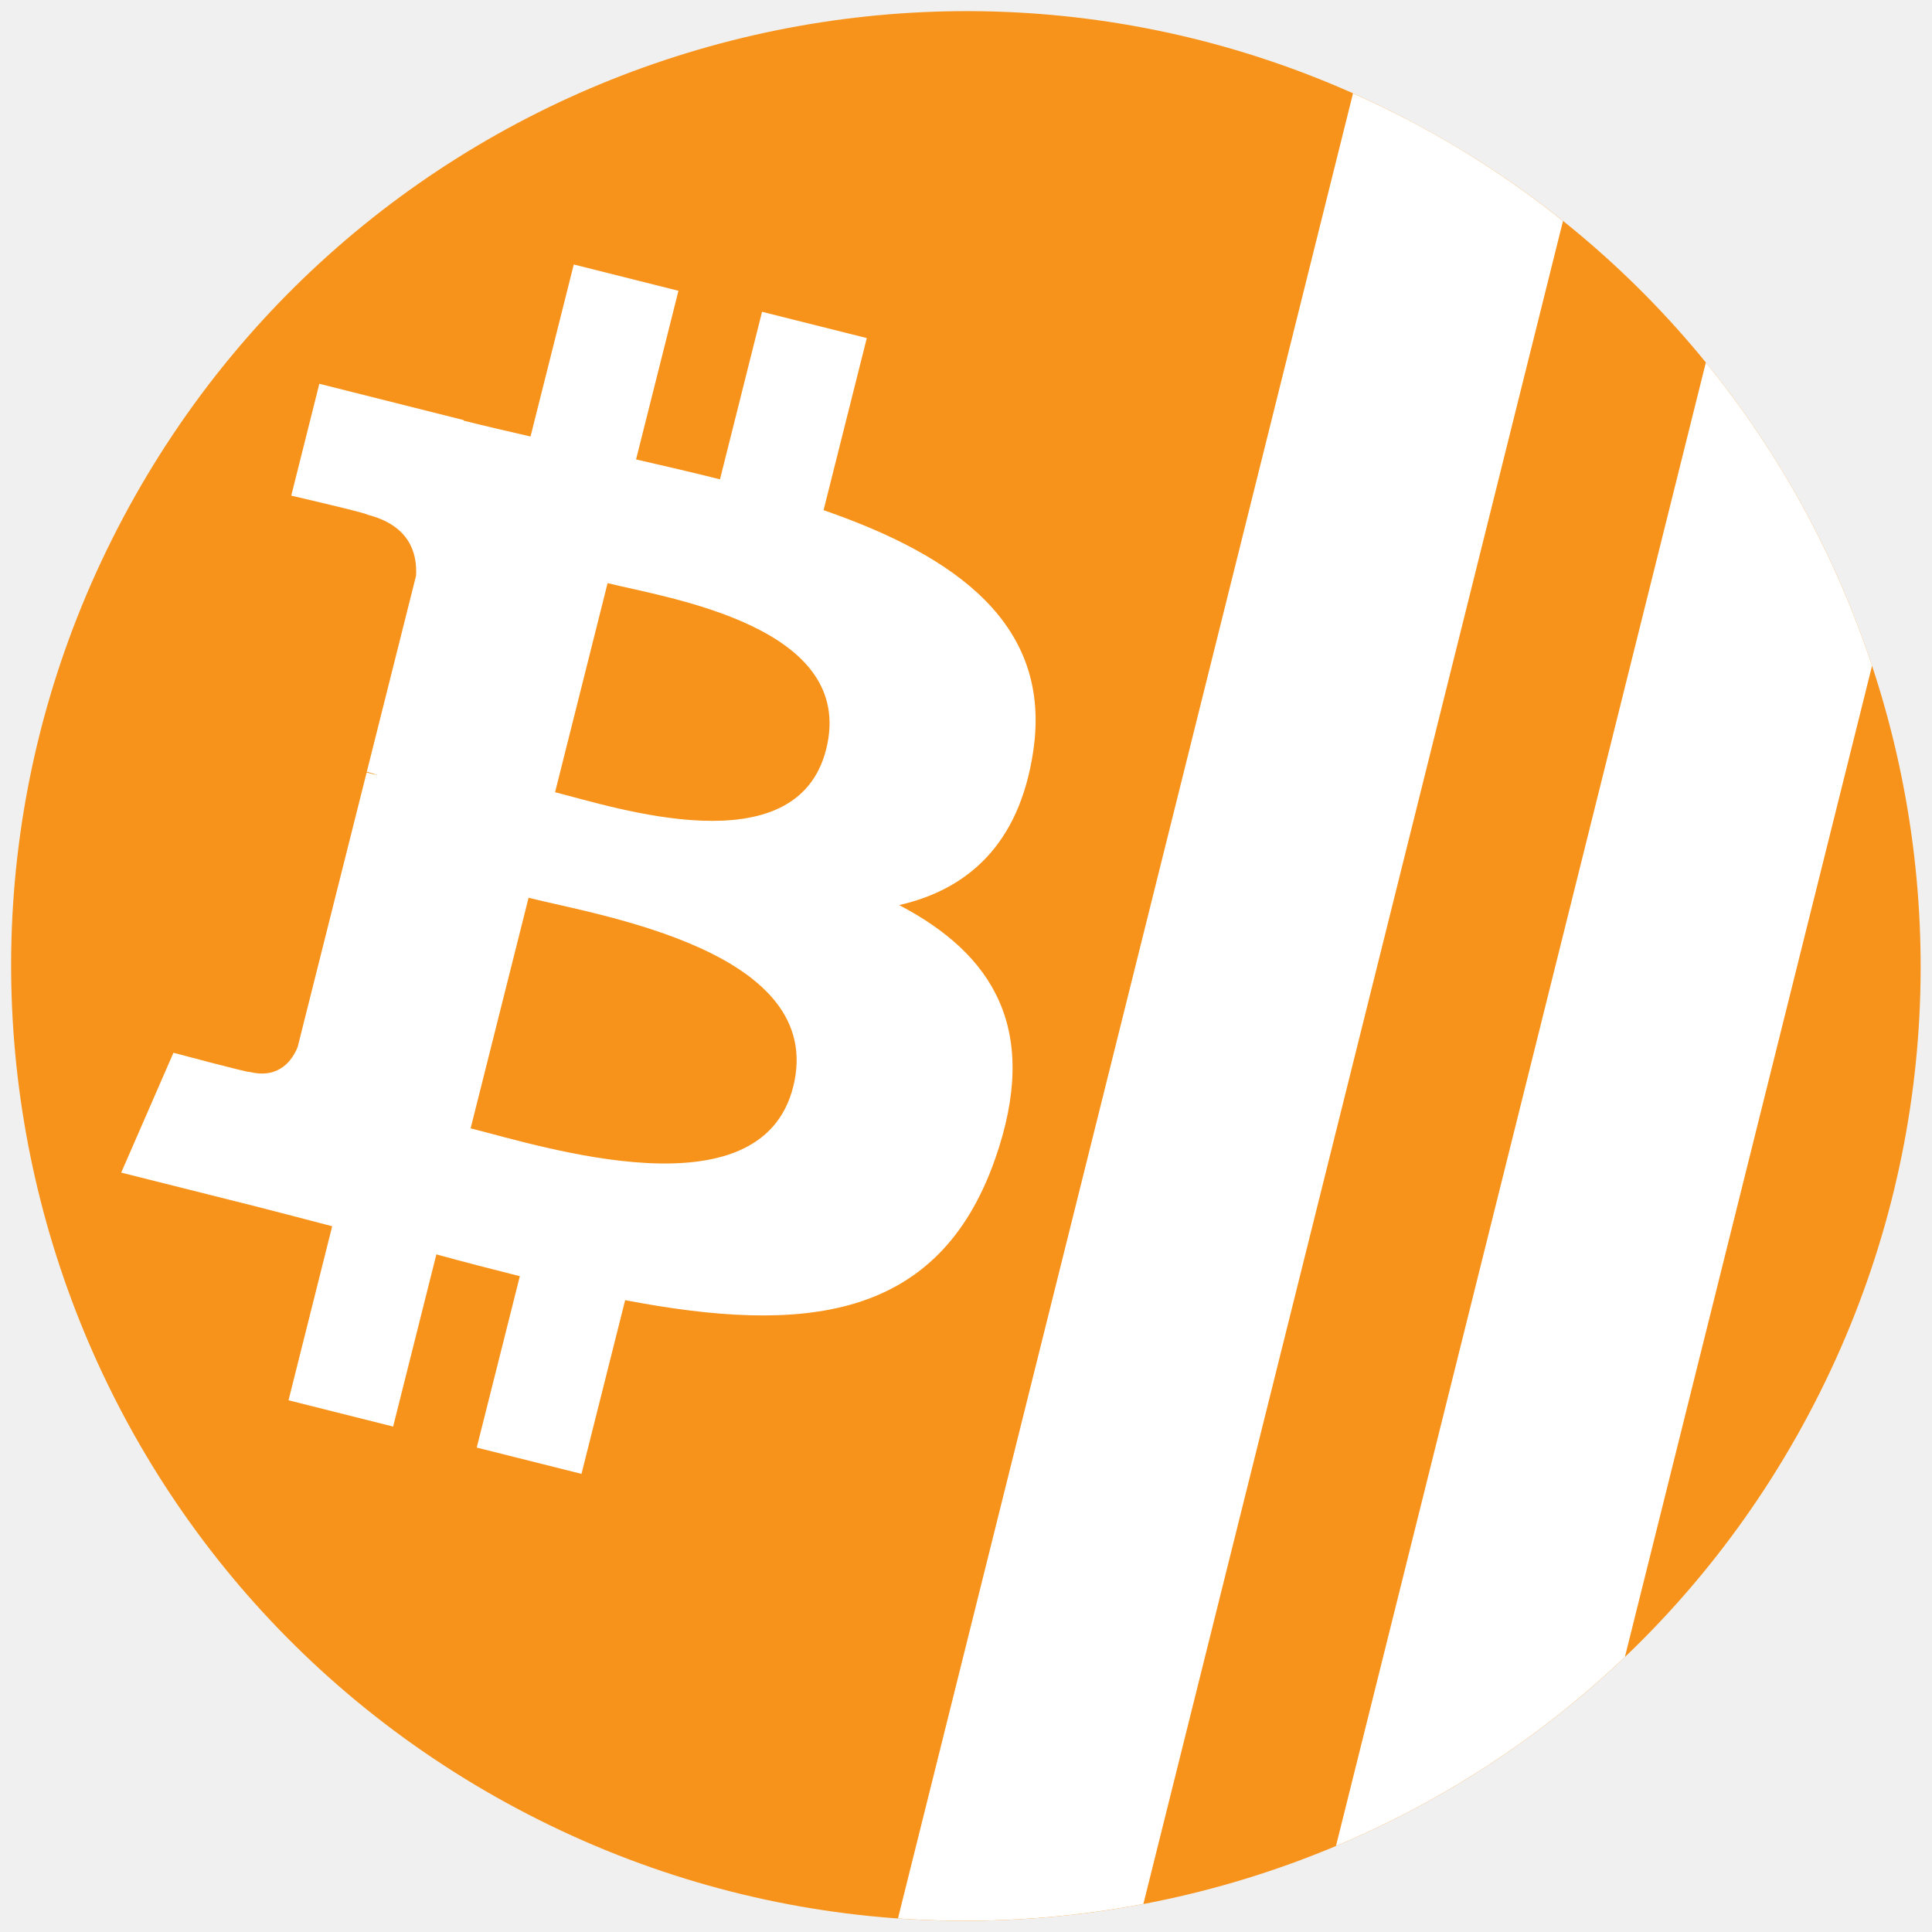
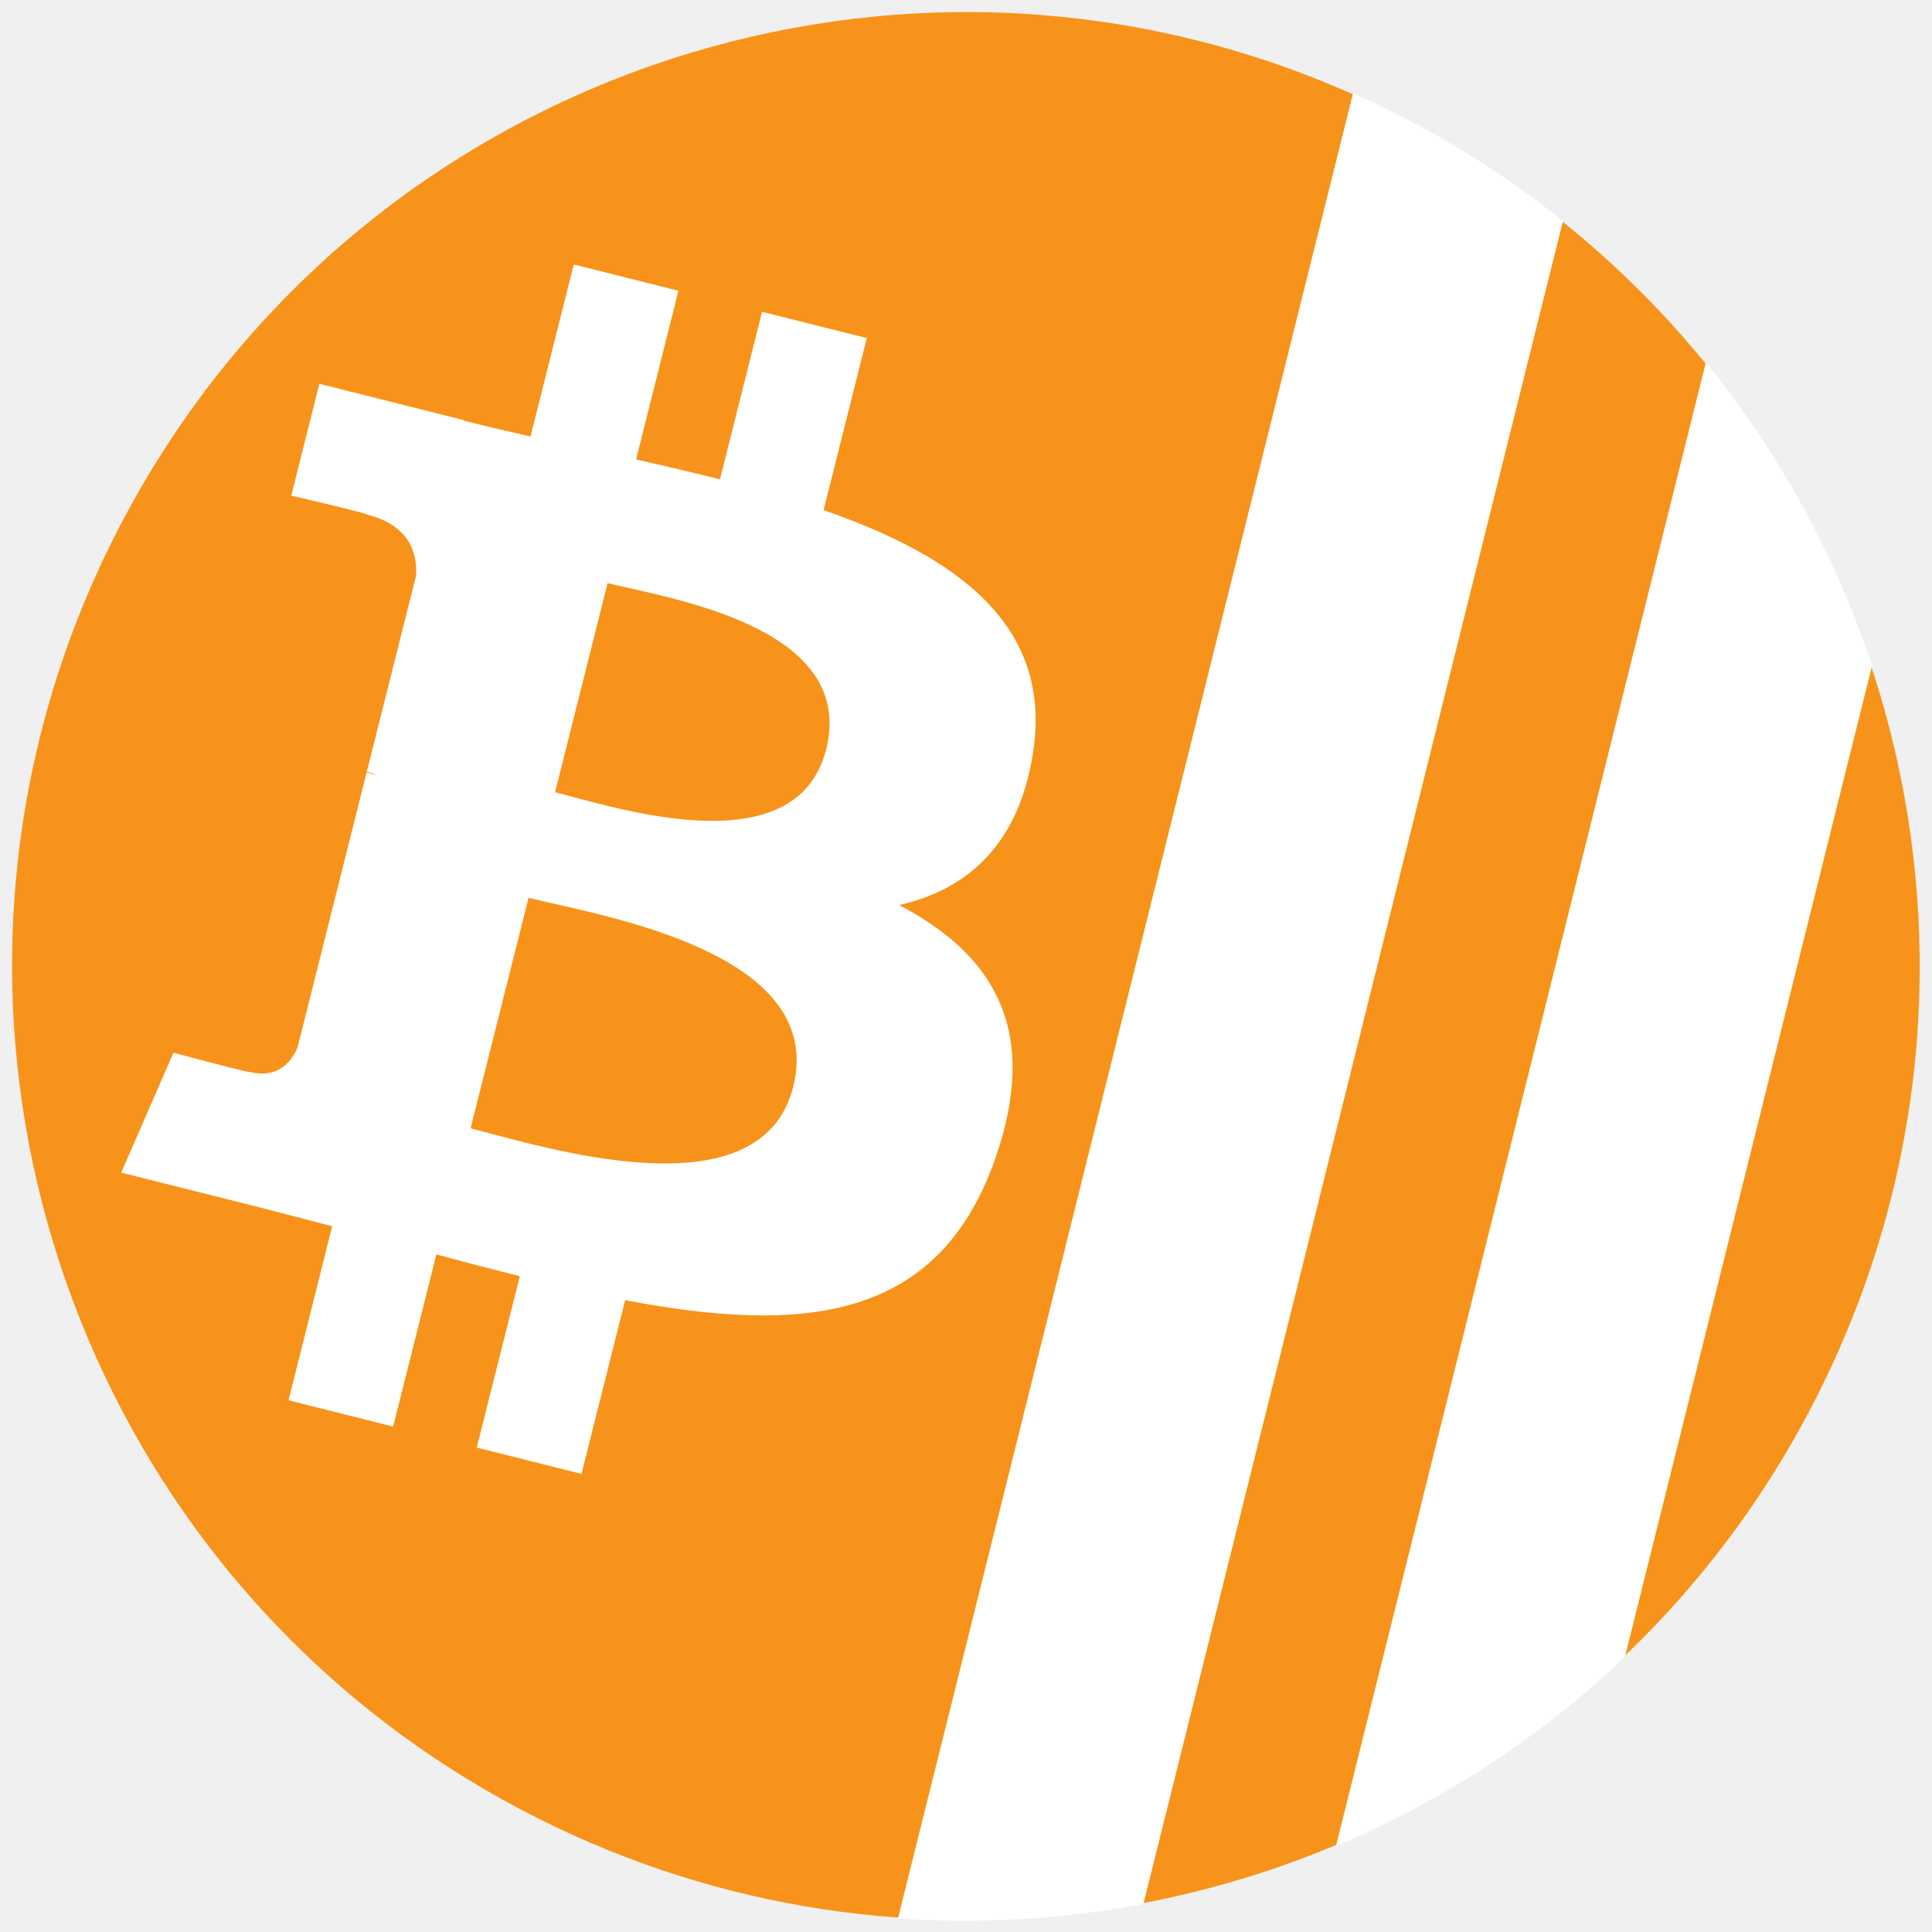
<svg xmlns="http://www.w3.org/2000/svg" width="1095.066mm" height="1095.185mm" viewBox="0 0 1095.066 1095.185" version="1.1" id="svg5" xml:space="preserve">
  <defs id="defs2">
    <rect x="-3461.424" y="2603.513" width="1305.246" height="897.768" id="rect7978" />
  </defs>
-   <g id="layer3" style="display:none" transform="translate(-1131.852,6.285976)">
-     <g id="g365">
-       <path fill="#f7931a" fill-rule="nonzero" d="M 1066.287,672.245 C 993.992,962.231 700.284,1138.711 410.263,1066.398 120.364,994.103 -56.115,700.376 16.211,410.414 88.474,120.396 382.183,-56.097 672.113,16.198 c 289.999,72.295 466.468,366.054 394.166,656.053 l 0.01,-0.005 z" id="path6698-3" style="clip-rule:evenodd;stroke-width:0.265;image-rendering:optimizeQuality;shape-rendering:geometricPrecision;text-rendering:geometricPrecision" />
-       <path id="path7608-6" style="clip-rule:evenodd;stroke-width:0.265;image-rendering:optimizeQuality;shape-rendering:geometricPrecision;text-rendering:geometricPrecision" d="M 634.489,8.234 V 1074.48 c 46.228,-8.114 90.906,-22.196 133,-41.605 V 49.643 C 737.331,35.802 705.485,24.517 672.113,16.198 659.573,13.071 647.026,10.441 634.489,8.234 Z m 230.98,99.646 v 866.678 c 52.123,-38.963 97.421,-87.41 133,-143.599 V 251.906 C 963.519,196.657 918.592,147.665 865.469,107.879 Z" />
-       <path fill="#ffffff" fill-rule="nonzero" d="M 548.827,414.083 C 541.98,341.569 479.441,317.156 400.438,310.097 l 0.175,-100.565 -61.215,-0.098 -0.161,97.916 c -16.094,-0.029 -32.542,0.261 -48.888,0.558 l 0.182,-98.566 -61.179,-0.107 -0.196,100.538 c -13.251,0.248 -26.27,0.475 -38.959,0.459 l -0.01,-0.315 -84.427,-0.178 -0.098,65.38 c 0,0 45.205,-0.781 44.453,0.046 24.791,0.049 32.839,14.461 35.169,26.885 l -0.2,114.567 c 1.709,0.011 3.94,0.085 6.471,0.44 -2.042,-0.003 -4.218,-0.016 -6.468,6.1e-4 l -0.296,160.497 c -1.098,7.8 -5.706,20.238 -23.031,20.235 0.785,0.694 -44.496,-0.088 -44.496,-0.088 l -12.293,73.086 79.663,0.136 c 14.825,0.046 29.411,0.323 43.734,0.434 l -0.15,101.712 61.148,0.115 0.166,-100.638 c 16.791,0.377 33.035,0.539 48.902,0.553 l -0.202,100.171 61.218,0.098 0.192,-101.532 c 102.927,-5.725 175,-31.523 184.11,-128.155 7.356,-77.806 -29.188,-112.591 -87.58,-126.721 35.525,-18.012 57.77,-49.815 52.669,-102.874 l -0.021,-0.008 z m -86.022,217.333 c -0.1,76.01 -130.232,67.139 -171.719,67.106 l 0.251,-134.764 c 41.497,0.085 171.612,-11.623 171.47,67.657 z M 434.663,441.235 c -0.138,69.151 -108.664,60.894 -143.22,60.836 l 0.213,-122.22 c 34.557,0.058 143.124,-10.739 143.007,61.383 z" id="path7616-0" style="clip-rule:evenodd;fill:#000000;stroke-width:0.265;image-rendering:optimizeQuality;shape-rendering:geometricPrecision;text-rendering:geometricPrecision" />
-     </g>
-     <g id="g8123" transform="translate(0,-0.00874387)">
-       <path fill="#f7931a" fill-rule="nonzero" d="m 1066.287,1810.202 c -72.295,289.986 -366.003,466.466 -656.024,394.152 -289.899,-72.295 -466.378,-366.022 -394.052,-655.984 72.263,-290.018 365.972,-466.511 655.902,-394.216 289.999,72.295 466.468,366.054 394.166,656.053 l 0.01,-0.01 z" id="path8095" style="clip-rule:evenodd;fill:#000000;fill-opacity:1;stroke-width:0.265;image-rendering:optimizeQuality;shape-rendering:geometricPrecision;text-rendering:geometricPrecision" />
-       <path id="path8097" style="clip-rule:evenodd;fill:#f7931a;fill-opacity:1;stroke-width:0.265;image-rendering:optimizeQuality;shape-rendering:geometricPrecision;text-rendering:geometricPrecision" d="m 634.489,1146.191 v 1066.246 c 46.228,-8.114 90.906,-22.196 133,-41.605 v -983.232 c -30.159,-13.841 -62.005,-25.126 -95.376,-33.446 -12.54,-3.127 -25.087,-5.757 -37.624,-7.964 z m 230.98,99.646 v 866.678 c 52.123,-38.963 97.421,-87.41 133,-143.599 v -579.053 c -34.95,-55.249 -79.878,-104.241 -133,-144.027 z" />
-       <path fill="#ffffff" fill-rule="nonzero" d="m 548.827,1552.04 c -6.846,-72.514 -69.385,-96.927 -148.388,-103.987 l 0.175,-100.565 -61.215,-0.098 -0.161,97.916 c -16.094,-0.029 -32.542,0.261 -48.888,0.558 l 0.182,-98.566 -61.179,-0.107 -0.196,100.538 c -13.251,0.248 -26.27,0.475 -38.959,0.459 l -0.01,-0.315 -84.427,-0.178 -0.098,65.38 c 0,0 45.205,-0.781 44.453,0.046 24.791,0.049 32.839,14.461 35.169,26.885 l -0.2,114.567 c 1.709,0.011 3.94,0.085 6.471,0.44 -2.042,0 -4.218,-0.016 -6.468,6e-4 l -0.296,160.497 c -1.098,7.8 -5.706,20.238 -23.031,20.235 0.785,0.694 -44.496,-0.088 -44.496,-0.088 l -12.293,73.086 79.663,0.136 c 14.825,0.046 29.411,0.323 43.734,0.434 l -0.15,101.712 61.148,0.115 0.166,-100.638 c 16.791,0.377 33.035,0.539 48.902,0.553 l -0.202,100.171 61.218,0.098 0.192,-101.532 c 102.927,-5.724 175,-31.523 184.11,-128.155 7.356,-77.806 -29.188,-112.591 -87.58,-126.722 35.525,-18.012 57.77,-49.815 52.669,-102.874 l -0.021,-0.01 z m -86.022,217.333 c -0.1,76.01 -130.232,67.139 -171.719,67.106 l 0.251,-134.764 c 41.497,0.085 171.612,-11.623 171.47,67.657 z m -28.141,-190.182 c -0.138,69.151 -108.664,60.894 -143.22,60.836 l 0.213,-122.22 c 34.557,0.058 143.124,-10.739 143.007,61.383 z" id="path8099" style="clip-rule:evenodd;fill:#f7931a;fill-opacity:1;stroke-width:0.265;image-rendering:optimizeQuality;shape-rendering:geometricPrecision;text-rendering:geometricPrecision" />
-     </g>
-     <g id="g8179">
-       <path id="path8172" style="clip-rule:evenodd;fill:#000000;fill-opacity:1;stroke-width:0.265;image-rendering:optimizeQuality;shape-rendering:geometricPrecision;text-rendering:geometricPrecision" d="m 1675.956,-6.331 c -77.444,0.435 -154.731,17.646 -225.044,50.085 -66.741,30.696 -127.266,74.868 -176.681,129.246 -34.44,37.821 -63.531,80.508 -86.066,126.429 -29.214,59.532 -47.512,124.381 -53.843,190.39 -3.684,38.251 -3.293,76.895 1.2,115.06 5.934,50.734 19.055,100.617 38.792,147.722 28.17,67.255 69.838,128.827 121.914,179.88 39.358,38.635 84.598,71.278 133.721,96.347 68.401,34.931 144.193,55.237 220.885,59.334 42.545,2.284 85.356,-0.472 127.252,-8.203 59.999,-11.034 118.124,-32.166 171.171,-62.292 57.218,-32.435 108.63,-75.165 150.727,-125.727 36.779,-44.044 66.54,-93.939 87.752,-147.256 30.784,-77.237 44.002,-161.513 37.676,-244.46 -4.745,-63.3 -20.665,-125.737 -46.797,-183.583 -25.894,-57.437 -61.683,-110.418 -105.438,-155.754 -40.297,-41.799 -87.263,-77.176 -138.698,-104.137 -52.181,-27.418 -108.819,-46.279 -166.982,-55.817 -30.24,-4.96 -60.895,-7.402 -91.542,-7.266 z" />
-       <g id="g8158">
-         <path fill="#f7931a" fill-rule="nonzero" d="m 2204.438,672.245 c -72.295,289.986 -366.003,466.466 -656.024,394.152 -289.899,-72.295 -466.378,-366.022 -394.052,-655.984 72.263,-290.018 365.972,-466.511 655.902,-394.216 289.999,72.295 466.468,366.054 394.166,656.053 l 0.01,-0.005 z" id="path8106" style="clip-rule:evenodd;stroke-width:0.265;image-rendering:optimizeQuality;shape-rendering:geometricPrecision;text-rendering:geometricPrecision" />
-         <path id="path8108" style="clip-rule:evenodd;fill:#ffffff;stroke-width:0.265;image-rendering:optimizeQuality;shape-rendering:geometricPrecision;text-rendering:geometricPrecision" d="M 1772.64,8.234 V 1074.48 c 46.228,-8.114 90.906,-22.196 133,-41.605 V 49.643 c -30.159,-13.841 -62.005,-25.126 -95.376,-33.446 -12.54,-3.127 -25.087,-5.757 -37.624,-7.964 z m 230.98,99.646 v 866.678 c 52.123,-38.963 97.421,-87.41 133,-143.599 V 251.906 C 2101.67,196.657 2056.742,147.665 2003.62,107.879 Z" />
-         <path fill="#ffffff" fill-rule="nonzero" d="m 1686.977,414.083 c -6.846,-72.514 -69.385,-96.927 -148.388,-103.987 l 0.175,-100.565 -61.215,-0.098 -0.161,97.916 c -16.094,-0.029 -32.542,0.261 -48.888,0.558 l 0.182,-98.566 -61.179,-0.107 -0.196,100.538 c -13.251,0.248 -26.27,0.475 -38.959,0.459 l -0.01,-0.315 -84.427,-0.178 -0.098,65.38 c 0,0 45.205,-0.781 44.453,0.046 24.791,0.049 32.839,14.461 35.169,26.885 l -0.2,114.567 c 1.709,0.011 3.94,0.085 6.471,0.44 -2.042,-0.003 -4.218,-0.016 -6.468,6.1e-4 l -0.296,160.497 c -1.098,7.8 -5.706,20.238 -23.031,20.235 0.785,0.694 -44.496,-0.088 -44.496,-0.088 l -12.293,73.086 79.663,0.136 c 14.825,0.046 29.411,0.323 43.734,0.434 l -0.15,101.712 61.148,0.115 0.166,-100.638 c 16.791,0.377 33.035,0.539 48.902,0.553 l -0.202,100.171 61.218,0.098 0.192,-101.532 c 102.927,-5.725 175,-31.523 184.11,-128.155 7.356,-77.806 -29.188,-112.591 -87.58,-126.721 35.525,-18.012 57.77,-49.815 52.669,-102.874 l -0.021,-0.008 z m -86.022,217.333 c -0.1,76.01 -130.232,67.139 -171.719,67.106 l 0.251,-134.764 c 41.497,0.085 171.612,-11.623 171.47,67.657 z M 1572.814,441.235 c -0.138,69.151 -108.664,60.894 -143.22,60.836 l 0.213,-122.22 c 34.557,0.058 143.124,-10.739 143.007,61.383 z" id="path8110" style="clip-rule:evenodd;fill:#ffffff;stroke-width:0.265;image-rendering:optimizeQuality;shape-rendering:geometricPrecision;text-rendering:geometricPrecision" />
-       </g>
-     </g>
-     <g id="g8186">
-       <path id="path8139" style="clip-rule:evenodd;fill:#000000;fill-opacity:1;stroke-width:0.265;image-rendering:optimizeQuality;shape-rendering:geometricPrecision;text-rendering:geometricPrecision" d="m 1675.955,1131.617 c -77.444,0.435 -154.731,17.646 -225.044,50.085 -66.741,30.696 -127.266,74.868 -176.681,129.246 -34.44,37.821 -63.531,80.508 -86.066,126.429 -29.214,59.532 -47.512,124.381 -53.843,190.39 -3.684,38.251 -3.293,76.895 1.2,115.06 5.934,50.734 19.055,100.617 38.792,147.722 28.17,67.255 69.838,128.827 121.914,179.88 39.358,38.635 84.598,71.278 133.721,96.347 68.401,34.931 144.193,55.237 220.885,59.334 42.545,2.284 85.356,-0.472 127.252,-8.203 59.999,-11.034 118.124,-32.166 171.171,-62.292 57.218,-32.435 108.63,-75.165 150.727,-125.727 36.779,-44.044 66.54,-93.939 87.752,-147.256 30.784,-77.237 44.002,-161.513 37.676,-244.46 -4.745,-63.3 -20.665,-125.737 -46.797,-183.583 -25.894,-57.437 -61.683,-110.418 -105.438,-155.754 -40.297,-41.799 -87.263,-77.176 -138.698,-104.137 -52.181,-27.418 -108.819,-46.279 -166.982,-55.817 -30.24,-4.96 -60.895,-7.402 -91.542,-7.266 z" />
-       <g id="g8153">
-         <path fill="#f7931a" fill-rule="nonzero" d="m 2204.438,1810.202 c -72.295,289.986 -366.003,466.466 -656.024,394.152 -289.899,-72.295 -466.378,-366.022 -394.052,-655.984 72.263,-290.018 365.972,-466.511 655.902,-394.216 289.999,72.295 466.468,366.054 394.166,656.053 l 0.01,-0.01 z" id="path8125" style="clip-rule:evenodd;fill:#ffffff;fill-opacity:1;stroke-width:0.265;image-rendering:optimizeQuality;shape-rendering:geometricPrecision;text-rendering:geometricPrecision" />
-         <path id="path8127" style="clip-rule:evenodd;fill:#f7931a;fill-opacity:1;stroke-width:0.265;image-rendering:optimizeQuality;shape-rendering:geometricPrecision;text-rendering:geometricPrecision" d="m 1772.64,1146.191 v 1066.246 c 46.228,-8.114 90.906,-22.196 133,-41.605 v -983.232 c -30.159,-13.841 -62.005,-25.126 -95.376,-33.446 -12.54,-3.127 -25.087,-5.757 -37.624,-7.964 z m 230.98,99.646 v 866.678 c 52.123,-38.963 97.421,-87.41 133,-143.599 v -579.053 c -34.95,-55.249 -79.878,-104.241 -133,-144.027 z" />
-         <path fill="#ffffff" fill-rule="nonzero" d="m 1686.977,1552.04 c -6.846,-72.514 -69.385,-96.927 -148.388,-103.987 l 0.175,-100.565 -61.215,-0.098 -0.161,97.916 c -16.094,-0.029 -32.542,0.261 -48.888,0.558 l 0.182,-98.566 -61.179,-0.107 -0.196,100.538 c -13.251,0.248 -26.27,0.475 -38.959,0.459 l -0.01,-0.315 -84.427,-0.178 -0.098,65.38 c 0,0 45.205,-0.781 44.453,0.046 24.791,0.049 32.839,14.461 35.169,26.885 l -0.2,114.567 c 1.709,0.011 3.94,0.085 6.471,0.44 -2.042,0 -4.218,-0.016 -6.468,6e-4 l -0.296,160.497 c -1.098,7.8 -5.706,20.238 -23.031,20.235 0.785,0.694 -44.496,-0.088 -44.496,-0.088 l -12.293,73.086 79.663,0.136 c 14.825,0.046 29.411,0.323 43.734,0.434 l -0.15,101.712 61.148,0.115 0.166,-100.638 c 16.791,0.377 33.035,0.539 48.902,0.553 l -0.202,100.171 61.218,0.098 0.192,-101.532 c 102.927,-5.724 175,-31.523 184.11,-128.155 7.356,-77.806 -29.188,-112.591 -87.58,-126.722 35.525,-18.012 57.77,-49.815 52.669,-102.874 l -0.021,-0.01 z m -86.022,217.333 c -0.1,76.01 -130.232,67.139 -171.719,67.106 l 0.251,-134.764 c 41.497,0.085 171.612,-11.623 171.47,67.657 z m -28.141,-190.182 c -0.138,69.151 -108.664,60.894 -143.22,60.836 l 0.213,-122.22 c 34.557,0.058 143.124,-10.739 143.007,61.383 z" id="path8129" style="clip-rule:evenodd;fill:#f7931a;fill-opacity:1;stroke-width:0.265;image-rendering:optimizeQuality;shape-rendering:geometricPrecision;text-rendering:geometricPrecision" />
-       </g>
-     </g>
-   </g>
  <g id="g407" style="display:inline" transform="translate(-1131.852,6.285976)">
-     <path fill="#f7931a" fill-rule="nonzero" d="M 2157.163,795.376 C 2016.862,1059.258 1689.184,1159.441 1425.272,1019.114 1161.474,878.834 1061.296,551.137 1201.622,287.285 1341.9,23.364 1669.582,-76.831 1933.411,63.456 2197.306,203.761 2297.466,531.486 2157.154,795.379 l 0.011,-0.002 z" id="path385" style="clip-rule:evenodd;stroke-width:0.265;image-rendering:optimizeQuality;shape-rendering:geometricPrecision;text-rendering:geometricPrecision" />
+     <path id="path385" style="clip-rule:evenodd;stroke-width:0.265;image-rendering:optimizeQuality;shape-rendering:geometricPrecision;text-rendering:geometricPrecision;fill:#f7931a;fill-opacity:1" d="m 1675.037,0.578 c -63.25,0.557 -126.322,12.33 -185.534,34.547 -53.61,20.076 -104.058,48.722 -148.722,84.589 -38.321,30.741 -72.371,66.782 -100.911,106.768 -27.335,38.294 -49.68,80.103 -66.348,124.071 -17.381,45.877 -28.455,94.157 -32.75,143.014 -5.422,61.209 -0.228,123.307 15.144,182.775 15.279,59.256 40.63,115.876 74.749,166.701 30.759,45.869 68.612,86.922 111.854,121.258 46.519,36.96 99.146,66.182 155.05,86.234 52.05,18.674 106.978,29.235 162.244,31.171 61.257,2.191 122.834,-6.19 181.276,-24.526 60.45,-18.927 117.559,-48.517 167.815,-87.128 43.821,-33.612 82.352,-74.028 113.876,-119.372 26.855,-38.605 48.693,-80.698 64.806,-124.867 16.829,-46.155 27.296,-94.62 30.971,-143.602 4.633,-61.249 -1.342,-123.255 -17.45,-182.499 -16.545,-61.018 -43.83,-119.118 -80.34,-170.776 -28.311,-40.099 -62.141,-76.282 -100.251,-107.181 C 1977.543,86.874 1929.121,58.651 1877.65,38.272 1828.283,18.72 1775.999,6.529 1723.07,2.291 1707.098,1.002 1691.067,0.437 1675.037,0.578 Z m 481.891,794.846 c 0.587,0.808 0.648,-0.057 0.236,-0.572 -0.079,0.191 -0.158,0.382 -0.236,0.572 z" />
    <path id="path387" style="clip-rule:evenodd;fill:#ffffff;stroke-width:0.265;image-rendering:optimizeQuality;shape-rendering:geometricPrecision;text-rendering:geometricPrecision" d="M 1898.831,46.627 1640.882,1081.201 c 46.818,3.31 93.576,0.456 139.115,-8.193 L 2017.862,118.982 C 1991.948,98.256 1963.778,79.602 1933.41,63.456 1921.999,57.388 1910.461,51.801 1898.831,46.627 Z m 200.013,152.565 -209.668,840.934 c 60.001,-25.196 115.674,-61.246 163.789,-107.158 l 140.085,-561.852 c -20.546,-62.063 -52.287,-120.469 -94.206,-171.924 z" />
    <path fill="#ffffff" fill-rule="nonzero" d="m 1717.529,419.697 c 10.9,-72.017 -43.876,-110.834 -118.824,-136.796 l 24.499,-97.536 -59.373,-14.904 -23.844,94.969 c -15.609,-3.922 -31.639,-7.62 -47.571,-11.286 l 24.022,-95.594 -59.336,-14.904 -24.512,97.504 c -12.917,-2.965 -25.604,-5.895 -37.912,-8.98 l 0.066,-0.308 -81.876,-20.598 -15.912,63.414 c 0,0 44.051,10.179 43.121,10.799 24.043,6.045 28.365,21.976 27.62,34.595 l -27.91,111.115 c 1.655,0.424 3.803,1.036 6.172,1.992 -1.981,-0.497 -4.089,-1.036 -6.276,-1.564 l -39.115,155.658 c -2.952,7.303 -10.433,18.257 -27.242,14.063 0.594,0.864 -43.153,-10.85 -43.153,-10.85 l -29.609,67.941 77.264,19.404 c 14.374,3.631 28.459,7.429 42.33,11.001 l -24.752,98.654 59.304,14.904 24.507,-97.608 c 16.201,4.428 31.923,8.515 47.315,12.367 l -24.429,97.147 59.376,14.905 24.749,-98.469 c 101.254,19.346 177.428,11.75 209.645,-79.808 25.96,-73.715 -1.083,-116.308 -54.322,-144.145 38.827,-8.883 68.106,-34.359 75.992,-87.077 l -0.018,-0.013 z m -136.045,190.067 c -18.486,73.728 -142.606,33.639 -182.852,23.57 l 32.846,-130.7 c 40.244,10.122 169.326,30.238 150.009,107.13 z m 18.704,-191.341 c -16.863,67.064 -120.168,32.797 -153.684,24.38 l 29.775,-118.538 c 33.516,8.417 141.47,24.205 123.909,94.157 z" id="path389" style="clip-rule:evenodd;fill:#ffffff;stroke-width:0.265;image-rendering:optimizeQuality;shape-rendering:geometricPrecision;text-rendering:geometricPrecision" />
  </g>
-   <g id="layer1" transform="translate(-1955.412,394.9766)" style="display:none">
-     <path id="path7757" style="clip-rule:evenodd;fill:#000000;stroke-width:0.265;image-rendering:optimizeQuality;shape-rendering:geometricPrecision;text-rendering:geometricPrecision" d="m 2487.919,727.096 c -85.803,0.605 -171.398,21.583 -247.695,60.83 -68.881,35.284 -130.32,85.114 -178.775,145.491 -35.506,44.104 -64.127,93.738 -84.488,146.571 -31.492,81.534 -43.623,170.578 -34.374,257.537 8.473,80.333 34.905,158.704 76.77,227.779 37.118,61.383 86.211,115.555 143.931,158.185 44.171,32.734 93.292,58.775 145.178,76.951 75.237,26.41 156.211,36.582 235.622,28.975 82.198,-7.791 162.541,-34.383 233.167,-77.131 58.227,-35.156 109.998,-81.058 151.55,-134.93 34.917,-45.075 62.715,-95.644 82.11,-149.258 28.949,-79.933 39.477,-166.589 29.743,-251.09 -8.711,-76.347 -33.576,-150.805 -72.561,-217.023 -34.183,-58.252 -79.07,-110.257 -131.91,-152.355 -45.788,-36.542 -97.445,-65.726 -152.412,-85.994 -62.519,-23.094 -129.198,-34.902 -195.856,-34.537 z" />
-     <path fill="#f7931a" fill-rule="nonzero" d="m 3016.924,1410.424 c -72.295,289.986 -366.003,466.466 -656.024,394.152 -289.899,-72.295 -466.378,-366.022 -394.052,-655.984 72.263,-290.018 365.972,-466.511 655.902,-394.216 289.999,72.295 466.468,366.054 394.166,656.053 l 0.01,-0.01 z" id="path7686" style="clip-rule:evenodd;fill:#ffffff;stroke-width:0.265;image-rendering:optimizeQuality;shape-rendering:geometricPrecision;text-rendering:geometricPrecision" />
-     <path id="path7688" style="clip-rule:evenodd;fill:#f7931a;fill-opacity:1;stroke-width:0.265;image-rendering:optimizeQuality;shape-rendering:geometricPrecision;text-rendering:geometricPrecision" d="M 2585.127,746.412 V 1812.659 c 46.228,-8.114 90.906,-22.196 133,-41.605 V 787.821 c -30.159,-13.841 -62.005,-25.126 -95.376,-33.446 -12.54,-3.127 -25.087,-5.757 -37.624,-7.964 z m 230.98,99.646 v 866.679 c 52.123,-38.963 97.421,-87.41 133,-143.599 V 990.084 c -34.95,-55.249 -79.878,-104.242 -133,-144.027 z" />
-     <path fill="#ffffff" fill-rule="nonzero" d="m 2543.644,1212.302 c 10.774,-72.035 -44.069,-110.757 -119.062,-136.589 l 24.328,-97.579 -59.399,-14.801 -23.683,95.01 c -15.616,-3.895 -31.652,-7.564 -47.591,-11.202 l 23.855,-95.637 -59.362,-14.801 -24.342,97.547 c -12.922,-2.942 -25.614,-5.85 -37.928,-8.914 l 0.069,-0.307 -81.912,-20.455 -15.801,63.442 c 0,0 44.069,10.102 43.14,10.723 24.053,6.003 28.403,21.926 27.681,34.547 l -27.713,111.165 c 1.656,0.421 3.805,1.029 6.175,1.982 -1.982,-0.492 -4.09,-1.029 -6.279,-1.553 l -38.843,155.726 c -2.94,7.308 -10.401,18.275 -27.218,14.11 0.595,0.863 -43.172,-10.774 -43.172,-10.774 l -29.49,67.993 77.298,19.27 c 14.38,3.606 28.472,7.379 42.349,10.927 l -24.58,98.698 59.33,14.801 24.342,-97.65 c 16.208,4.4 31.938,8.459 47.337,12.285 l -24.26,97.189 59.402,14.801 24.577,-98.512 c 101.288,19.169 177.448,11.441 209.505,-80.174 25.831,-73.76 -1.286,-116.305 -54.573,-144.05 38.812,-8.951 68.046,-34.478 75.84,-87.209 l -0.018,-0.013 z m -135.713,190.304 c -18.357,73.761 -142.547,33.888 -182.811,23.889 l 32.618,-130.757 c 40.262,10.052 169.378,29.943 150.196,106.868 z m 18.37,-191.373 c -16.745,67.093 -120.11,33.007 -153.641,24.649 l 29.573,-118.589 c 33.531,8.358 141.512,23.958 124.074,93.94 z" id="path7690" style="clip-rule:evenodd;fill:#f7931a;fill-opacity:1;stroke-width:0.265;image-rendering:optimizeQuality;shape-rendering:geometricPrecision;text-rendering:geometricPrecision" />
-     <path fill="#f7931a" fill-rule="nonzero" d="M 1889.846,294.645 C 1817.552,584.631 1523.843,761.111 1233.822,688.797 943.924,616.503 767.444,322.775 839.771,32.813 c 72.263,-290.018 365.972,-466.511 655.902,-394.216 289.999,72.295 466.468,366.054 394.166,656.053 l 0.01,-0.005 z" id="path6698" style="clip-rule:evenodd;stroke-width:0.265;image-rendering:optimizeQuality;shape-rendering:geometricPrecision;text-rendering:geometricPrecision" />
-     <path id="path7608" style="clip-rule:evenodd;stroke-width:0.265;image-rendering:optimizeQuality;shape-rendering:geometricPrecision;text-rendering:geometricPrecision" d="M 1458.049,-369.367 V 696.88 c 46.228,-8.114 90.906,-22.196 133,-41.605 v -983.232 c -30.159,-13.841 -62.005,-25.126 -95.376,-33.446 -12.54,-3.127 -25.087,-5.757 -37.624,-7.964 z m 230.98,99.646 v 866.678 c 52.123,-38.963 97.421,-87.41 133,-143.599 v -579.053 c -34.95,-55.249 -79.878,-104.241 -133,-144.027 z" />
-     <path fill="#ffffff" fill-rule="nonzero" d="m 1416.566,96.524 c 10.774,-72.035 -44.069,-110.757 -119.062,-136.589 l 24.328,-97.578 -59.399,-14.801 -23.683,95.009 c -15.616,-3.895 -31.652,-7.564 -47.591,-11.202 l 23.855,-95.636 -59.362,-14.801 -24.342,97.547 c -12.922,-2.942 -25.614,-5.85 -37.928,-8.914 l 0.069,-0.307 -81.912,-20.455 -15.801,63.442 c 0,0 44.069,10.102 43.14,10.724 24.053,6.003 28.403,21.926 27.681,34.547 L 1038.847,108.673 c 1.656,0.421 3.805,1.029 6.175,1.982 -1.982,-0.492 -4.09,-1.029 -6.279,-1.553 L 999.9,264.828 c -2.94,7.308 -10.401,18.275 -27.218,14.11 0.595,0.863 -43.172,-10.774 -43.172,-10.774 l -29.49,67.993 77.298,19.27 c 14.38,3.606 28.472,7.379 42.349,10.927 l -24.58,98.698 59.33,14.801 24.342,-97.65 c 16.208,4.4 31.938,8.459 47.337,12.285 l -24.26,97.189 59.402,14.801 24.577,-98.512 c 101.288,19.169 177.448,11.441 209.505,-80.174 25.831,-73.761 -1.286,-116.306 -54.573,-144.05 38.812,-8.951 68.046,-34.478 75.84,-87.209 l -0.018,-0.013 z M 1280.853,286.828 c -18.357,73.761 -142.547,33.888 -182.811,23.889 L 1130.66,179.96 c 40.262,10.052 169.378,29.943 150.196,106.868 z m 18.37,-191.373 C 1282.478,162.548 1179.113,128.461 1145.582,120.103 L 1175.155,1.514 c 33.531,8.358 141.512,23.958 124.074,93.94 z" id="path7616" style="clip-rule:evenodd;fill:#000000;stroke-width:0.265;image-rendering:optimizeQuality;shape-rendering:geometricPrecision;text-rendering:geometricPrecision" />
-     <path fill="#f7931a" fill-rule="nonzero" d="m 1889.846,1410.421 c -72.295,289.986 -366.003,466.466 -656.024,394.152 -289.899,-72.295 -466.378,-366.022 -394.052,-655.984 72.263,-290.016 365.972,-466.509 655.902,-394.214 289.999,72.295 466.468,366.052 394.166,656.051 l 0.01,-0.01 z" id="path7634" style="clip-rule:evenodd;fill:#000000;stroke-width:0.265;image-rendering:optimizeQuality;shape-rendering:geometricPrecision;text-rendering:geometricPrecision" />
-     <path id="path7636" style="clip-rule:evenodd;fill:#f7931a;fill-opacity:1;stroke-width:0.265;image-rendering:optimizeQuality;shape-rendering:geometricPrecision;text-rendering:geometricPrecision" d="M 1458.049,746.411 V 1812.656 c 46.228,-8.114 90.906,-22.196 133,-41.605 V 787.821 c -30.159,-13.841 -62.005,-25.126 -95.376,-33.446 -12.54,-3.127 -25.087,-5.757 -37.624,-7.964 z m 230.98,99.646 v 866.677 c 52.123,-38.963 97.421,-87.41 133,-143.599 V 990.082 c -34.95,-55.249 -79.878,-104.239 -133,-144.025 z" />
-     <path fill="#ffffff" fill-rule="nonzero" d="m 1416.566,1212.3 c 10.774,-72.035 -44.069,-110.757 -119.062,-136.589 l 24.328,-97.579 -59.399,-14.801 -23.683,95.01 c -15.616,-3.895 -31.652,-7.564 -47.591,-11.202 l 23.855,-95.637 -59.362,-14.8 -24.342,97.546 c -12.922,-2.942 -25.614,-5.85 -37.928,-8.914 l 0.069,-0.307 -81.912,-20.455 -15.801,63.442 c 0,0 44.069,10.102 43.14,10.723 24.053,6.003 28.403,21.926 27.681,34.547 l -27.713,111.165 c 1.656,0.421 3.805,1.029 6.175,1.982 -1.982,-0.492 -4.09,-1.029 -6.279,-1.553 l -38.843,155.726 c -2.94,7.308 -10.401,18.275 -27.218,14.11 0.595,0.863 -43.172,-10.774 -43.172,-10.774 l -29.49,67.993 77.298,19.27 c 14.38,3.606 28.472,7.379 42.349,10.927 l -24.58,98.698 59.33,14.801 24.342,-97.65 c 16.208,4.4 31.938,8.459 47.337,12.285 l -24.26,97.189 59.402,14.801 24.577,-98.512 c 101.288,19.169 177.448,11.441 209.505,-80.174 25.831,-73.76 -1.286,-116.305 -54.573,-144.05 38.812,-8.951 68.046,-34.478 75.84,-87.209 l -0.018,-0.013 z m -135.713,190.304 c -18.357,73.761 -142.547,33.888 -182.811,23.889 l 32.618,-130.757 c 40.262,10.052 169.378,29.943 150.196,106.868 z m 18.37,-191.373 c -16.745,67.093 -120.11,33.007 -153.641,24.649 l 29.573,-118.589 c 33.531,8.358 141.512,23.958 124.074,93.94 z" id="path7638" style="clip-rule:evenodd;fill:#f7931a;fill-opacity:1;stroke-width:0.265;image-rendering:optimizeQuality;shape-rendering:geometricPrecision;text-rendering:geometricPrecision" />
-     <path id="path7780" style="clip-rule:evenodd;fill:#000000;stroke-width:0.265;image-rendering:optimizeQuality;shape-rendering:geometricPrecision;text-rendering:geometricPrecision" d="m 2487.919,-388.682 c -85.803,0.605 -171.398,21.583 -247.695,60.83 -68.881,35.284 -130.32,85.114 -178.775,145.492 -35.506,44.105 -64.127,93.738 -84.488,146.571 -31.492,81.534 -43.623,170.578 -34.374,257.537 8.473,80.333 34.905,158.704 76.77,227.779 37.118,61.383 86.211,115.555 143.931,158.185 44.171,32.734 93.292,58.775 145.178,76.951 75.237,26.41 156.211,36.582 235.622,28.975 82.198,-7.791 162.541,-34.383 233.167,-77.131 58.227,-35.156 109.998,-81.058 151.55,-134.93 34.917,-45.075 62.715,-95.644 82.11,-149.258 28.949,-79.933 39.477,-166.589 29.743,-251.09 -8.711,-76.347 -33.576,-150.805 -72.561,-217.023 -34.183,-58.252 -79.07,-110.259 -131.91,-152.356 -45.788,-36.542 -97.445,-65.726 -152.412,-85.994 -62.519,-23.094 -129.198,-34.902 -195.856,-34.537 z" />
-     <path fill="#f7931a" fill-rule="nonzero" d="m 3016.925,294.645 c -72.295,289.986 -366.003,466.466 -656.024,394.152 -289.899,-72.295 -466.378,-366.022 -394.052,-655.984 72.263,-290.018 365.972,-466.511 655.902,-394.216 289.999,72.295 466.468,366.054 394.166,656.053 l 0.01,-0.005 z" id="path7678" style="clip-rule:evenodd;stroke-width:0.265;image-rendering:optimizeQuality;shape-rendering:geometricPrecision;text-rendering:geometricPrecision" />
-     <path id="path7680" style="clip-rule:evenodd;fill:#ffffff;stroke-width:0.265;image-rendering:optimizeQuality;shape-rendering:geometricPrecision;text-rendering:geometricPrecision" d="M 2585.127,-369.367 V 696.88 c 46.228,-8.114 90.906,-22.196 133,-41.605 v -983.232 c -30.159,-13.841 -62.005,-25.126 -95.376,-33.446 -12.54,-3.127 -25.087,-5.757 -37.624,-7.964 z m 230.98,99.646 v 866.678 c 52.123,-38.963 97.421,-87.41 133,-143.599 v -579.053 c -34.95,-55.249 -79.878,-104.241 -133,-144.027 z" />
-     <path fill="#ffffff" fill-rule="nonzero" d="m 2543.644,96.524 c 10.774,-72.035 -44.069,-110.757 -119.062,-136.589 l 24.328,-97.578 -59.399,-14.801 -23.683,95.009 c -15.616,-3.895 -31.652,-7.564 -47.591,-11.202 l 23.855,-95.636 -59.362,-14.801 -24.342,97.547 c -12.922,-2.942 -25.614,-5.85 -37.928,-8.914 l 0.069,-0.307 -81.912,-20.455 -15.801,63.442 c 0,0 44.069,10.102 43.14,10.724 24.053,6.003 28.403,21.926 27.681,34.547 L 2165.925,108.673 c 1.656,0.421 3.805,1.029 6.175,1.982 -1.982,-0.492 -4.09,-1.029 -6.279,-1.553 l -38.843,155.726 c -2.939,7.308 -10.401,18.275 -27.218,14.11 0.595,0.863 -43.172,-10.774 -43.172,-10.774 l -29.491,67.993 77.298,19.27 c 14.38,3.606 28.472,7.379 42.349,10.927 l -24.58,98.698 59.33,14.801 24.342,-97.65 c 16.208,4.4 31.938,8.459 47.337,12.285 l -24.26,97.189 59.402,14.801 24.577,-98.512 c 101.288,19.169 177.448,11.441 209.505,-80.174 25.831,-73.761 -1.286,-116.306 -54.573,-144.05 38.812,-8.951 68.046,-34.478 75.84,-87.209 l -0.018,-0.013 z M 2407.932,286.828 c -18.357,73.761 -142.547,33.888 -182.811,23.889 l 32.618,-130.757 c 40.262,10.052 169.378,29.943 150.196,106.868 z m 18.37,-191.373 c -16.745,67.093 -120.11,33.007 -153.641,24.649 L 2302.233,1.514 c 33.531,8.358 141.512,23.958 124.074,93.94 z" id="path7682" style="clip-rule:evenodd;fill:#ffffff;stroke-width:0.265;image-rendering:optimizeQuality;shape-rendering:geometricPrecision;text-rendering:geometricPrecision" />
-   </g>
-   <g id="layer2" style="display:none" transform="translate(-1131.852,6.285976)">
-     <path id="path7920" style="clip-rule:evenodd;display:inline;fill:#000000;stroke-width:0.349;image-rendering:optimizeQuality;shape-rendering:geometricPrecision;text-rendering:geometricPrecision" d="M 1022.711,336.192 C 909.548,336.99 796.659,364.658 696.033,416.419 605.188,462.954 524.158,528.673 460.252,608.304 c -46.828,58.169 -84.576,123.629 -111.428,193.308 -41.534,107.532 -57.533,224.97 -45.335,339.658 11.175,105.949 46.036,209.31 101.25,300.41 48.954,80.957 113.702,152.403 189.826,208.625 58.256,43.173 123.04,77.517 191.471,101.489 99.228,34.831 206.022,48.247 310.754,38.214 108.409,-10.276 214.371,-45.346 307.517,-101.726 76.793,-46.367 145.073,-106.905 199.874,-177.956 46.052,-59.448 82.713,-126.142 108.293,-196.852 38.18,-105.421 52.065,-219.709 39.228,-331.155 -11.489,-100.692 -44.282,-198.892 -95.699,-286.225 -45.083,-76.827 -104.283,-145.417 -173.972,-200.938 -60.389,-48.195 -128.517,-86.684 -201.011,-113.415 -82.454,-30.458 -170.395,-46.031 -258.308,-45.549 z" />
-     <path id="path7922" style="clip-rule:evenodd;display:inline;fill:#ffffff;stroke-width:0.343;image-rendering:optimizeQuality;shape-rendering:geometricPrecision;text-rendering:geometricPrecision" d="M 1022.805,349.408 C 911.695,350.192 800.854,377.357 702.054,428.179 612.857,473.87 533.297,538.398 470.55,616.583 424.572,673.697 387.509,737.969 361.143,806.385 c -40.781,105.581 -56.49,220.889 -44.512,333.496 10.972,104.027 45.2,205.513 99.413,294.961 48.066,79.488 111.639,149.638 186.382,204.84 57.199,42.389 120.808,76.111 187.998,99.647 97.428,34.199 202.284,47.372 305.117,37.521 106.442,-10.089 210.482,-44.524 301.939,-99.88 75.4,-45.526 142.441,-104.966 196.248,-174.727 45.216,-58.37 81.212,-123.854 106.328,-193.281 37.487,-103.509 51.121,-215.723 38.516,-325.147 -11.281,-98.866 -43.479,-195.284 -93.963,-281.033 -44.265,-75.433 -102.392,-142.779 -170.816,-197.293 -59.294,-47.32 -126.186,-85.112 -197.365,-111.357 -80.958,-29.905 -167.304,-45.196 -253.623,-44.723 z" />
-     <path id="path7780-2" style="clip-rule:evenodd;display:inline;fill:#000000;stroke-width:0.265;image-rendering:optimizeQuality;shape-rendering:geometricPrecision;text-rendering:geometricPrecision" d="m 1023.973,512.33 c -85.803,0.605 -171.398,21.583 -247.695,60.83 -68.881,35.284 -130.32,85.114 -178.775,145.492 -35.506,44.105 -64.127,93.738 -84.488,146.571 -31.492,81.534 -43.623,170.578 -34.374,257.537 8.473,80.333 34.905,158.704 76.77,227.779 37.118,61.383 86.211,115.555 143.931,158.185 44.171,32.734 93.292,58.775 145.178,76.951 75.237,26.41 156.211,36.582 235.622,28.975 82.198,-7.791 162.541,-34.383 233.167,-77.131 58.227,-35.156 109.998,-81.058 151.55,-134.93 34.917,-45.075 62.715,-95.644 82.11,-149.258 28.949,-79.933 39.477,-166.589 29.743,-251.09 -8.711,-76.347 -33.576,-150.805 -72.561,-217.023 -34.183,-58.252 -79.07,-110.259 -131.91,-152.356 -45.788,-36.542 -97.445,-65.726 -152.412,-85.994 -62.519,-23.094 -129.198,-34.902 -195.856,-34.537 z" />
-     <path fill="#f7931a" fill-rule="nonzero" d="m 1552.979,1195.658 c -72.295,289.986 -366.003,466.466 -656.024,394.152 -289.899,-72.295 -466.378,-366.022 -394.052,-655.984 72.263,-290.018 365.972,-466.511 655.902,-394.216 289.999,72.295 466.468,366.054 394.166,656.053 l 0.01,-0.01 z" id="path7678-7" style="clip-rule:evenodd;display:inline;stroke-width:0.265;image-rendering:optimizeQuality;shape-rendering:geometricPrecision;text-rendering:geometricPrecision" />
-     <path id="path7680-0" style="clip-rule:evenodd;display:inline;fill:#ffffff;stroke-width:0.265;image-rendering:optimizeQuality;shape-rendering:geometricPrecision;text-rendering:geometricPrecision" d="M 1121.181,531.646 V 1597.893 c 46.228,-8.114 90.906,-22.196 133,-41.605 V 573.056 c -30.159,-13.841 -62.005,-25.126 -95.376,-33.446 -12.54,-3.127 -25.087,-5.757 -37.624,-7.964 z m 230.98,99.646 v 866.678 c 52.123,-38.963 97.421,-87.41 133,-143.599 V 775.319 c -34.95,-55.249 -79.878,-104.241 -133,-144.027 z" />
-     <path fill="#ffffff" fill-rule="nonzero" d="m 1079.698,997.536 c 10.774,-72.035 -44.069,-110.757 -119.063,-136.589 l 24.328,-97.578 -59.399,-14.801 -23.683,95.009 c -15.616,-3.895 -31.652,-7.564 -47.591,-11.202 l 23.855,-95.636 -59.362,-14.801 -24.342,97.547 c -12.922,-2.942 -25.614,-5.85 -37.928,-8.914 l 0.069,-0.307 -81.912,-20.455 -15.801,63.442 c 0,0 44.069,10.102 43.14,10.724 24.053,6.003 28.403,21.926 27.681,34.547 l -27.713,111.165 c 1.656,0.421 3.805,1.029 6.175,1.982 -1.982,-0.492 -4.09,-1.029 -6.279,-1.553 l -38.843,155.726 c -2.939,7.308 -10.401,18.275 -27.218,14.11 0.595,0.863 -43.172,-10.774 -43.172,-10.774 l -29.491,67.993 77.298,19.27 c 14.38,3.606 28.472,7.379 42.349,10.927 l -24.58,98.698 59.33,14.801 24.342,-97.65 c 16.208,4.4 31.938,8.459 47.337,12.285 l -24.26,97.189 59.402,14.801 24.577,-98.512 c 101.288,19.169 177.448,11.441 209.505,-80.174 25.831,-73.76 -1.286,-116.305 -54.573,-144.05 38.812,-8.951 68.046,-34.478 75.84,-87.209 l -0.018,-0.013 z M 943.986,1187.841 c -18.357,73.76 -142.547,33.888 -182.811,23.889 l 32.618,-130.757 c 40.262,10.052 169.378,29.943 150.196,106.868 z m 18.37,-191.373 c -16.745,67.093 -120.11,33.007 -153.641,24.649 l 29.573,-118.589 c 33.531,8.358 141.512,23.958 124.074,93.94 z" id="path7682-9" style="clip-rule:evenodd;display:inline;fill:#ffffff;stroke-width:0.265;image-rendering:optimizeQuality;shape-rendering:geometricPrecision;text-rendering:geometricPrecision" />
-     <text xml:space="preserve" transform="scale(0.2645833)" id="text7976" style="font-style:normal;font-weight:normal;font-size:40px;line-height:1.25;font-family:sans-serif;white-space:pre;shape-inside:url(#rect7978);fill:#000000;fill-opacity:1;stroke:none" />
-     <text xml:space="preserve" style="font-style:normal;font-weight:normal;font-size:50.8px;line-height:1.25;font-family:sans-serif;fill:#000000;fill-opacity:1;stroke:none;stroke-width:0.265" x="277.333" y="438.053" id="text7984">
-       <tspan id="tspan7982" style="font-style:normal;font-variant:normal;font-weight:bold;font-stretch:normal;font-size:50.8px;font-family:Helvetica;-inkscape-font-specification:'Helvetica Bold';stroke-width:0.265" x="277.333" y="438.053">Bitcoin-Stammtisch</tspan>
-     </text>
-     <text xml:space="preserve" style="font-style:normal;font-weight:normal;font-size:50.8px;line-height:1.25;font-family:sans-serif;fill:#000000;fill-opacity:1;stroke:none;stroke-width:0.265" x="277.333" y="485.678" id="text8038">
-       <tspan id="tspan8036" style="font-style:normal;font-variant:normal;font-weight:bold;font-stretch:normal;font-size:50.8px;font-family:Helvetica;-inkscape-font-specification:'Helvetica Bold';stroke-width:0.265" x="277.333" y="485.678">Dresden</tspan>
-     </text>
-     <text xml:space="preserve" style="font-style:normal;font-weight:normal;font-size:50.8px;line-height:1.25;font-family:sans-serif;fill:#000000;fill-opacity:1;stroke:none;stroke-width:0.265" x="277.333" y="392.015" id="text8042">
-       <tspan id="tspan8040" style="font-style:normal;font-variant:normal;font-weight:bold;font-stretch:normal;font-size:50.8px;font-family:Helvetica;-inkscape-font-specification:'Helvetica Bold';stroke-width:0.265" x="277.333" y="392.015">Bitcoin-Dresden</tspan>
-     </text>
-   </g>
</svg>
